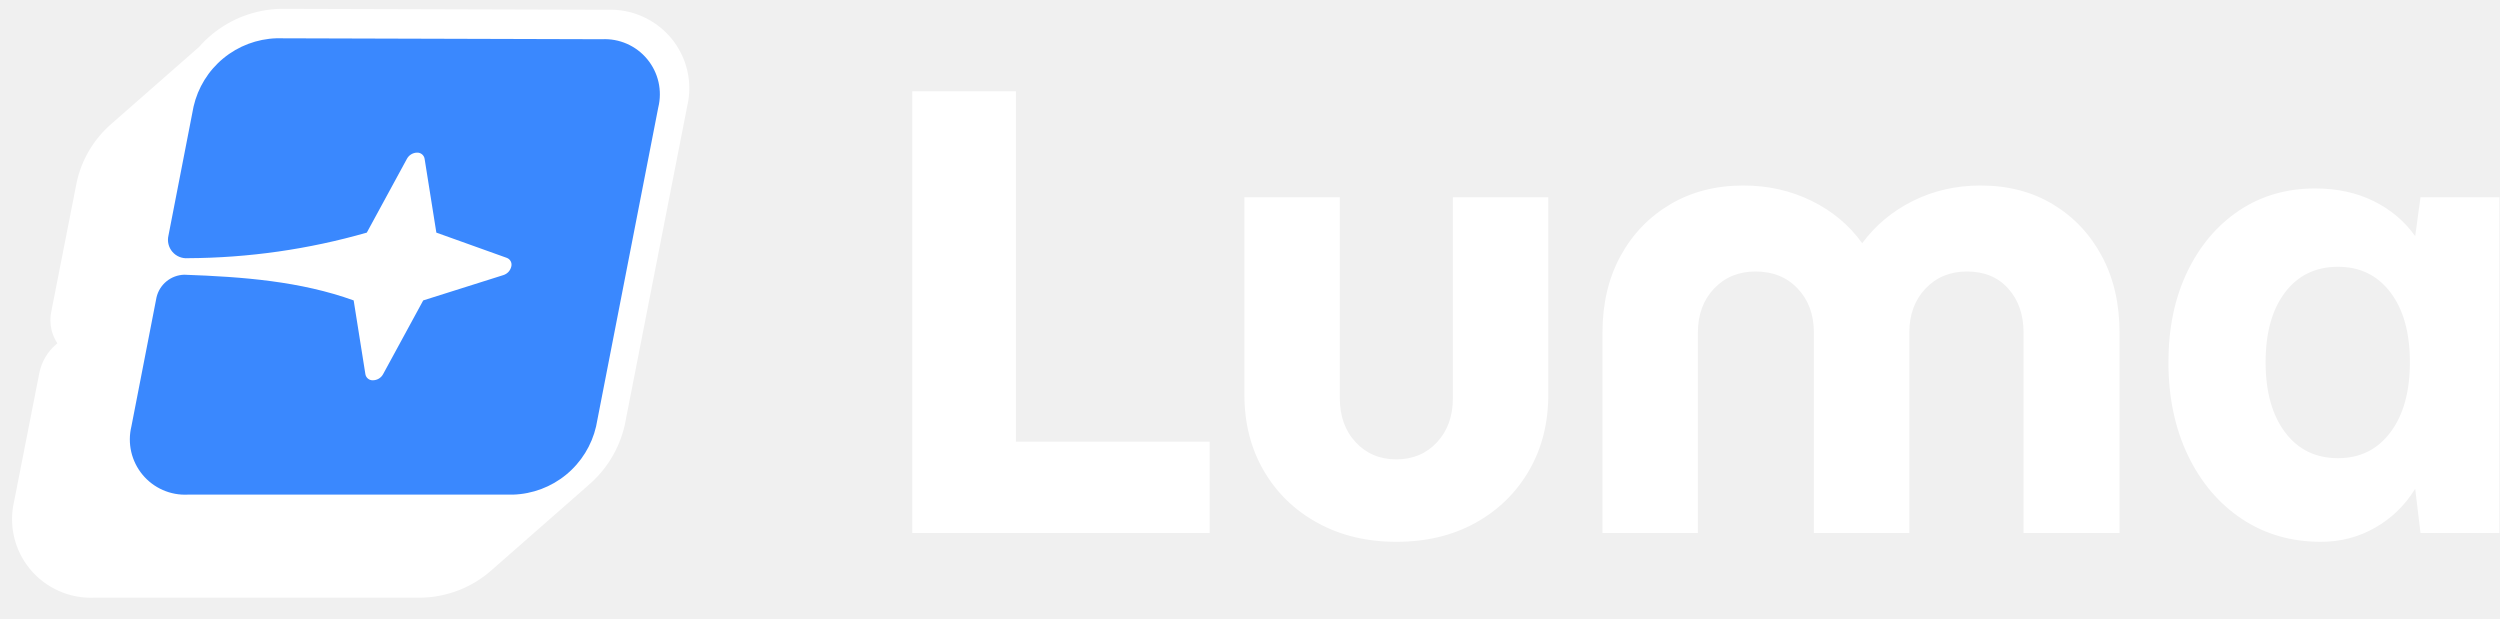
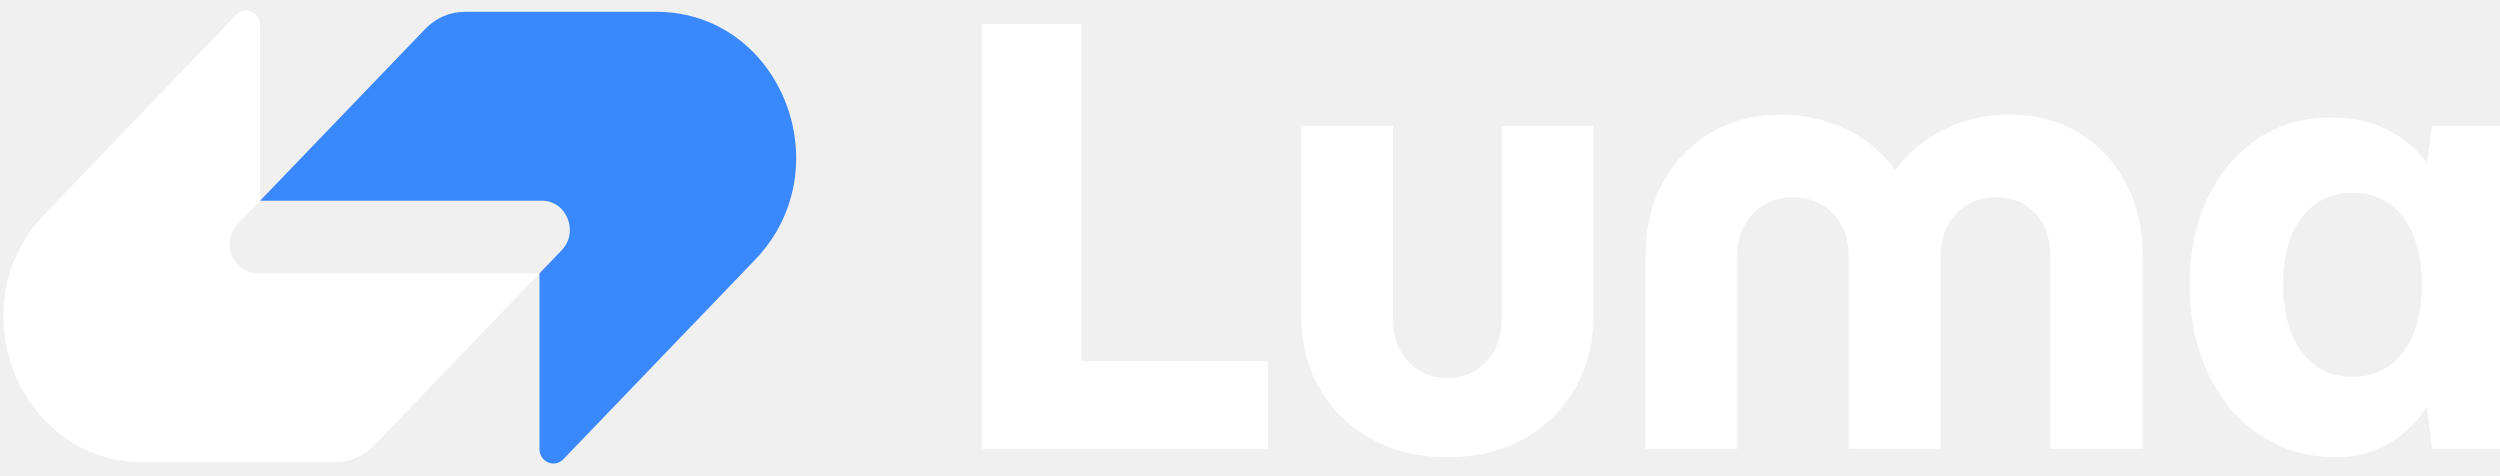
- <svg xmlns="http://www.w3.org/2000/svg" data-logo="logo" viewBox="0 0 169.8 42" width="169.8" height="42">
-   <g style="opacity: 1;" id="logogram" transform="translate(0, 0.5)&#10;    rotate(0 23.5 20.5)">
-     <path d="M39.892 32.513L39.895 32.516L33.424 38.193C32.098 39.386 30.383 40.062 28.594 40.095L28.579 40.095H6.407C5.586 40.13 4.768 39.976 4.017 39.646C3.252 39.31 2.576 38.801 2.044 38.159C1.511 37.517 1.138 36.76 0.952 35.949C0.77 35.151 0.774 34.322 0.964 33.527L2.671 24.835C2.823 24.078 3.225 23.393 3.812 22.889L3.896 22.817C3.714 22.543 3.581 22.239 3.503 21.919C3.4 21.494 3.396 21.052 3.491 20.627L5.202 11.919L5.204 11.907C5.537 10.344 6.376 8.933 7.592 7.89L13.515 2.693C13.789 2.38 14.09 2.088 14.416 1.821C15.713 0.759 17.326 0.154 19.005 0.101L19.033 0.1L41.232 0.163C42.052 0.129 42.869 0.283 43.62 0.613C44.385 0.948 45.06 1.458 45.593 2.1C46.125 2.742 46.499 3.499 46.684 4.31C46.867 5.108 46.862 5.936 46.672 6.731L42.432 28.377L42.426 28.403C42.053 30.012 41.163 31.454 39.892 32.513Z" fill="#FFFFFF" />
-     <path d="M40.885 2.164C41.468 2.134 42.05 2.242 42.585 2.477C43.119 2.713 43.591 3.07 43.962 3.521C44.334 3.971 44.595 4.502 44.725 5.072C44.854 5.641 44.849 6.233 44.709 6.8L40.487 28.459C40.191 29.746 39.476 30.899 38.456 31.737C37.436 32.576 36.167 33.053 34.847 33.095H12.757C12.173 33.124 11.591 33.017 11.057 32.781C10.522 32.546 10.05 32.188 9.678 31.738C9.306 31.288 9.044 30.757 8.913 30.188C8.783 29.619 8.787 29.026 8.925 28.459L10.63 19.697C10.73 19.269 10.968 18.886 11.308 18.608C11.648 18.33 12.071 18.172 12.51 18.159C16.541 18.302 20.412 18.605 24.021 19.904L24.817 24.914C24.837 25.035 24.901 25.145 24.997 25.221C25.092 25.298 25.213 25.336 25.335 25.328C25.476 25.326 25.613 25.287 25.734 25.214C25.854 25.141 25.953 25.038 26.02 24.914L28.745 19.904L34.194 18.183C34.325 18.141 34.444 18.065 34.538 17.963C34.631 17.861 34.697 17.736 34.727 17.602C34.759 17.482 34.744 17.355 34.687 17.247C34.629 17.137 34.533 17.054 34.417 17.012L29.637 15.299L28.84 10.289C28.821 10.167 28.758 10.057 28.662 9.979C28.567 9.901 28.446 9.861 28.323 9.867C28.181 9.87 28.043 9.911 27.923 9.985C27.802 10.059 27.704 10.164 27.637 10.289L24.913 15.299C20.962 16.433 16.875 17.017 12.765 17.036C12.567 17.053 12.369 17.022 12.186 16.948C12.002 16.873 11.839 16.756 11.71 16.605C11.581 16.455 11.49 16.277 11.443 16.084C11.396 15.892 11.396 15.691 11.442 15.498L13.147 6.736C13.442 5.45 14.154 4.297 15.173 3.459C16.192 2.62 17.46 2.142 18.779 2.1L40.885 2.164Z" fill="#3A88FE" />
+ <svg xmlns="http://www.w3.org/2000/svg" data-logo="logo" viewBox="0 0 220.75 42" width="220.75" height="42">
+   <g style="opacity: 1;" id="logogram" transform="translate(0, 0.5)&#10;    rotate(0 35.5 20.5)">
+     <path d="M37.557 2.046C38.482 1.083 39.739 0.543 41.047 0.543C46.934 0.543 52.481 0.543 57.944 0.543C68.932 0.543 74.434 14.363 66.665 22.446L49.741 40.052C48.964 40.86 47.635 40.288 47.635 39.144V23.638L49.591 21.603C51.145 19.986 50.044 17.222 47.847 17.222H22.968L37.557 2.046Z" fill="#3A88FE" />
+     <path d="M33.047 38.814C32.121 39.777 30.865 40.317 29.557 40.317C23.67 40.317 18.122 40.317 12.659 40.317C1.672 40.317 -3.831 26.497 3.939 18.414L20.863 0.808C21.64 8.48472e-05 22.968 0.573 22.968 1.716L22.968 17.222L21.013 19.257C19.459 20.874 20.559 23.638 22.757 23.638L47.635 23.638L33.047 38.814Z" fill="#FFFFFF" />
  </g>
-   <g style="opacity: 1;" id="logotype" transform="translate(53, 5.2)">
-     <path fill="#ffffff" d="M29.16 31L8.96 31L8.96 1L16 1L16 24.80L29.16 24.80L29.16 31ZM41.84 31.60L41.84 31.60Q38.84 31.60 36.50 30.32Q34.16 29.04 32.84 26.78Q31.52 24.52 31.52 21.60L31.52 21.60L31.52 8.20L38 8.20L38 21.84Q38 23.68 39.08 24.84Q40.16 26 41.84 26L41.84 26Q43.52 26 44.60 24.84Q45.68 23.68 45.68 21.84L45.68 21.84L45.68 8.20L52.16 8.20L52.16 21.60Q52.16 24.52 50.84 26.78Q49.52 29.04 47.20 30.32Q44.88 31.60 41.84 31.60ZM62.32 31L55.84 31L55.84 17.40Q55.84 14.44 57.06 12.20Q58.28 9.96 60.44 8.68Q62.60 7.40 65.40 7.40L65.40 7.40Q67.92 7.40 70.04 8.44Q72.16 9.48 73.48 11.32L73.48 11.32Q74.84 9.48 76.94 8.44Q79.04 7.40 81.52 7.40L81.52 7.40Q84.32 7.40 86.44 8.68Q88.56 9.96 89.76 12.20Q90.96 14.44 90.96 17.40L90.96 17.40L90.96 31L84.44 31L84.44 17.40Q84.44 15.56 83.40 14.40Q82.36 13.24 80.60 13.24L80.60 13.24Q78.88 13.24 77.78 14.40Q76.68 15.56 76.68 17.40L76.68 17.40L76.68 31L70.20 31L70.20 17.40Q70.20 15.56 69.10 14.40Q68 13.24 66.24 13.24L66.24 13.24Q64.52 13.24 63.42 14.40Q62.32 15.56 62.32 17.40L62.32 17.40L62.32 31ZM104.64 31.60L104.64 31.60Q101.60 31.60 99.26 30.04Q96.92 28.48 95.60 25.72Q94.28 22.96 94.28 19.40L94.28 19.40Q94.28 15.92 95.56 13.26Q96.84 10.60 99.08 9.10Q101.32 7.60 104.24 7.60L104.24 7.60Q106.48 7.60 108.22 8.46Q109.96 9.32 111.04 10.84L111.04 10.84L111.40 8.20L116.76 8.20L116.76 31L111.40 31L111.04 28Q110 29.68 108.32 30.64Q106.64 31.60 104.64 31.60ZM105.80 25.92L105.80 25.92Q108.04 25.92 109.36 24.16Q110.68 22.40 110.68 19.40L110.68 19.40Q110.68 16.40 109.36 14.66Q108.04 12.92 105.80 12.92L105.80 12.92Q103.52 12.92 102.20 14.66Q100.88 16.40 100.88 19.40L100.88 19.40Q100.88 22.40 102.20 24.16Q103.52 25.92 105.80 25.92Z" />
+   <g style="opacity: 1;" id="logotype" transform="translate(77, 1.625)">
+     <path fill="#ffffff" d="M34.95 38L9.70 38L9.70 0.50L18.50 0.50L18.50 30.25L34.95 30.25L34.95 38ZM50.80 38.75L50.80 38.75Q47.05 38.75 44.13 37.15Q41.20 35.55 39.55 32.73Q37.90 29.90 37.90 26.25L37.90 26.25L37.90 9.50L46 9.50L46 26.55Q46 28.85 47.35 30.30Q48.70 31.75 50.80 31.75L50.80 31.75Q52.90 31.75 54.25 30.30Q55.60 28.85 55.60 26.55L55.60 26.55L55.60 9.50L63.70 9.50L63.70 26.25Q63.70 29.90 62.05 32.73Q60.40 35.55 57.50 37.15Q54.60 38.75 50.80 38.75ZM76.40 38L68.30 38L68.30 21Q68.30 17.30 69.83 14.50Q71.35 11.70 74.05 10.10Q76.75 8.50 80.25 8.50L80.25 8.50Q83.40 8.50 86.05 9.80Q88.70 11.10 90.35 13.40L90.35 13.40Q92.05 11.10 94.67 9.80Q97.30 8.50 100.40 8.50L100.40 8.50Q103.90 8.50 106.55 10.10Q109.20 11.70 110.70 14.50Q112.20 17.30 112.20 21L112.20 21L112.20 38L104.05 38L104.05 21Q104.05 18.70 102.75 17.25Q101.45 15.80 99.25 15.80L99.25 15.80Q97.10 15.80 95.72 17.25Q94.35 18.70 94.35 21L94.35 21L94.35 38L86.25 38L86.25 21Q86.25 18.70 84.88 17.25Q83.50 15.80 81.30 15.80L81.30 15.80Q79.15 15.80 77.78 17.25Q76.40 18.70 76.40 21L76.40 21L76.40 38ZM129.30 38.75L129.30 38.75Q125.50 38.75 122.58 36.80Q119.65 34.85 118 31.40Q116.35 27.95 116.35 23.50L116.35 23.50Q116.35 19.15 117.95 15.82Q119.55 12.50 122.35 10.63Q125.15 8.75 128.80 8.75L128.80 8.75Q131.60 8.75 133.78 9.82Q135.95 10.90 137.30 12.80L137.30 12.80L137.75 9.50L144.45 9.50L144.45 38L137.75 38L137.30 34.25Q136 36.35 133.90 37.55Q131.80 38.75 129.30 38.75ZM130.75 31.65L130.75 31.65Q133.55 31.65 135.20 29.45Q136.85 27.25 136.85 23.50L136.85 23.50Q136.85 19.75 135.20 17.57Q133.55 15.40 130.75 15.40L130.75 15.40Q127.90 15.40 126.25 17.57Q124.60 19.75 124.60 23.50L124.60 23.50Q124.60 27.25 126.25 29.45Q127.90 31.65 130.75 31.65Z" />
  </g>
</svg>
